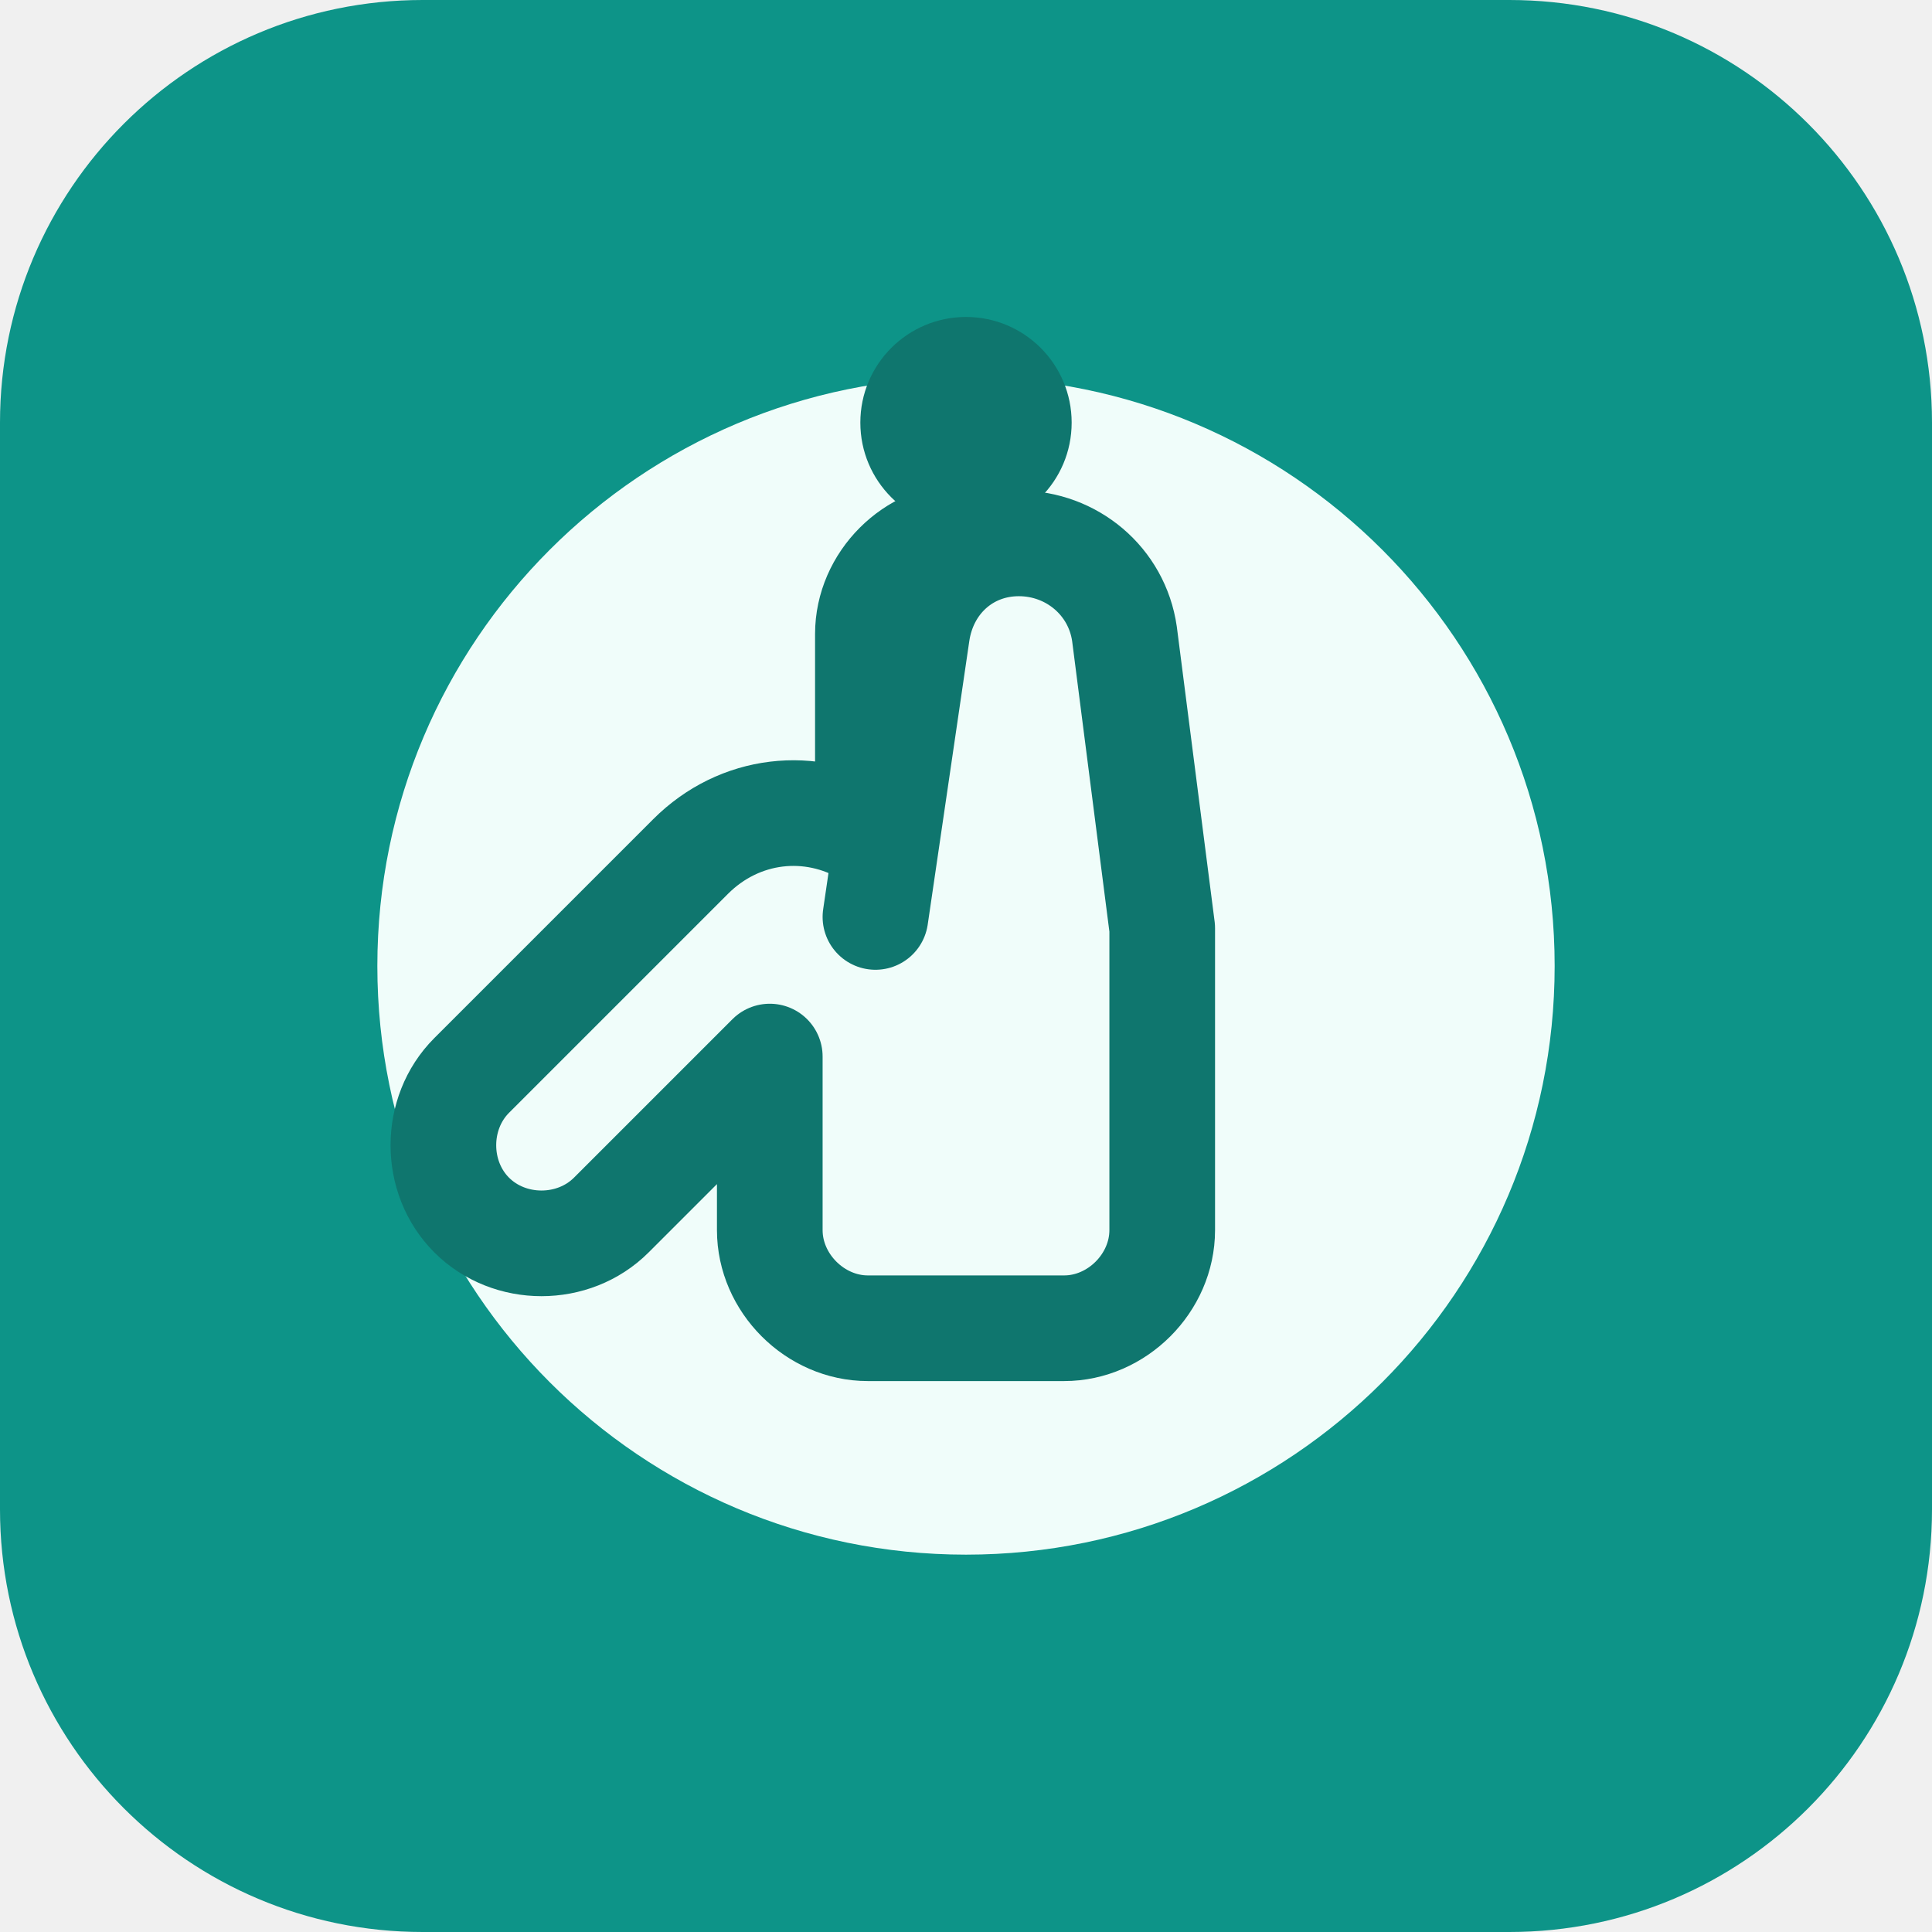
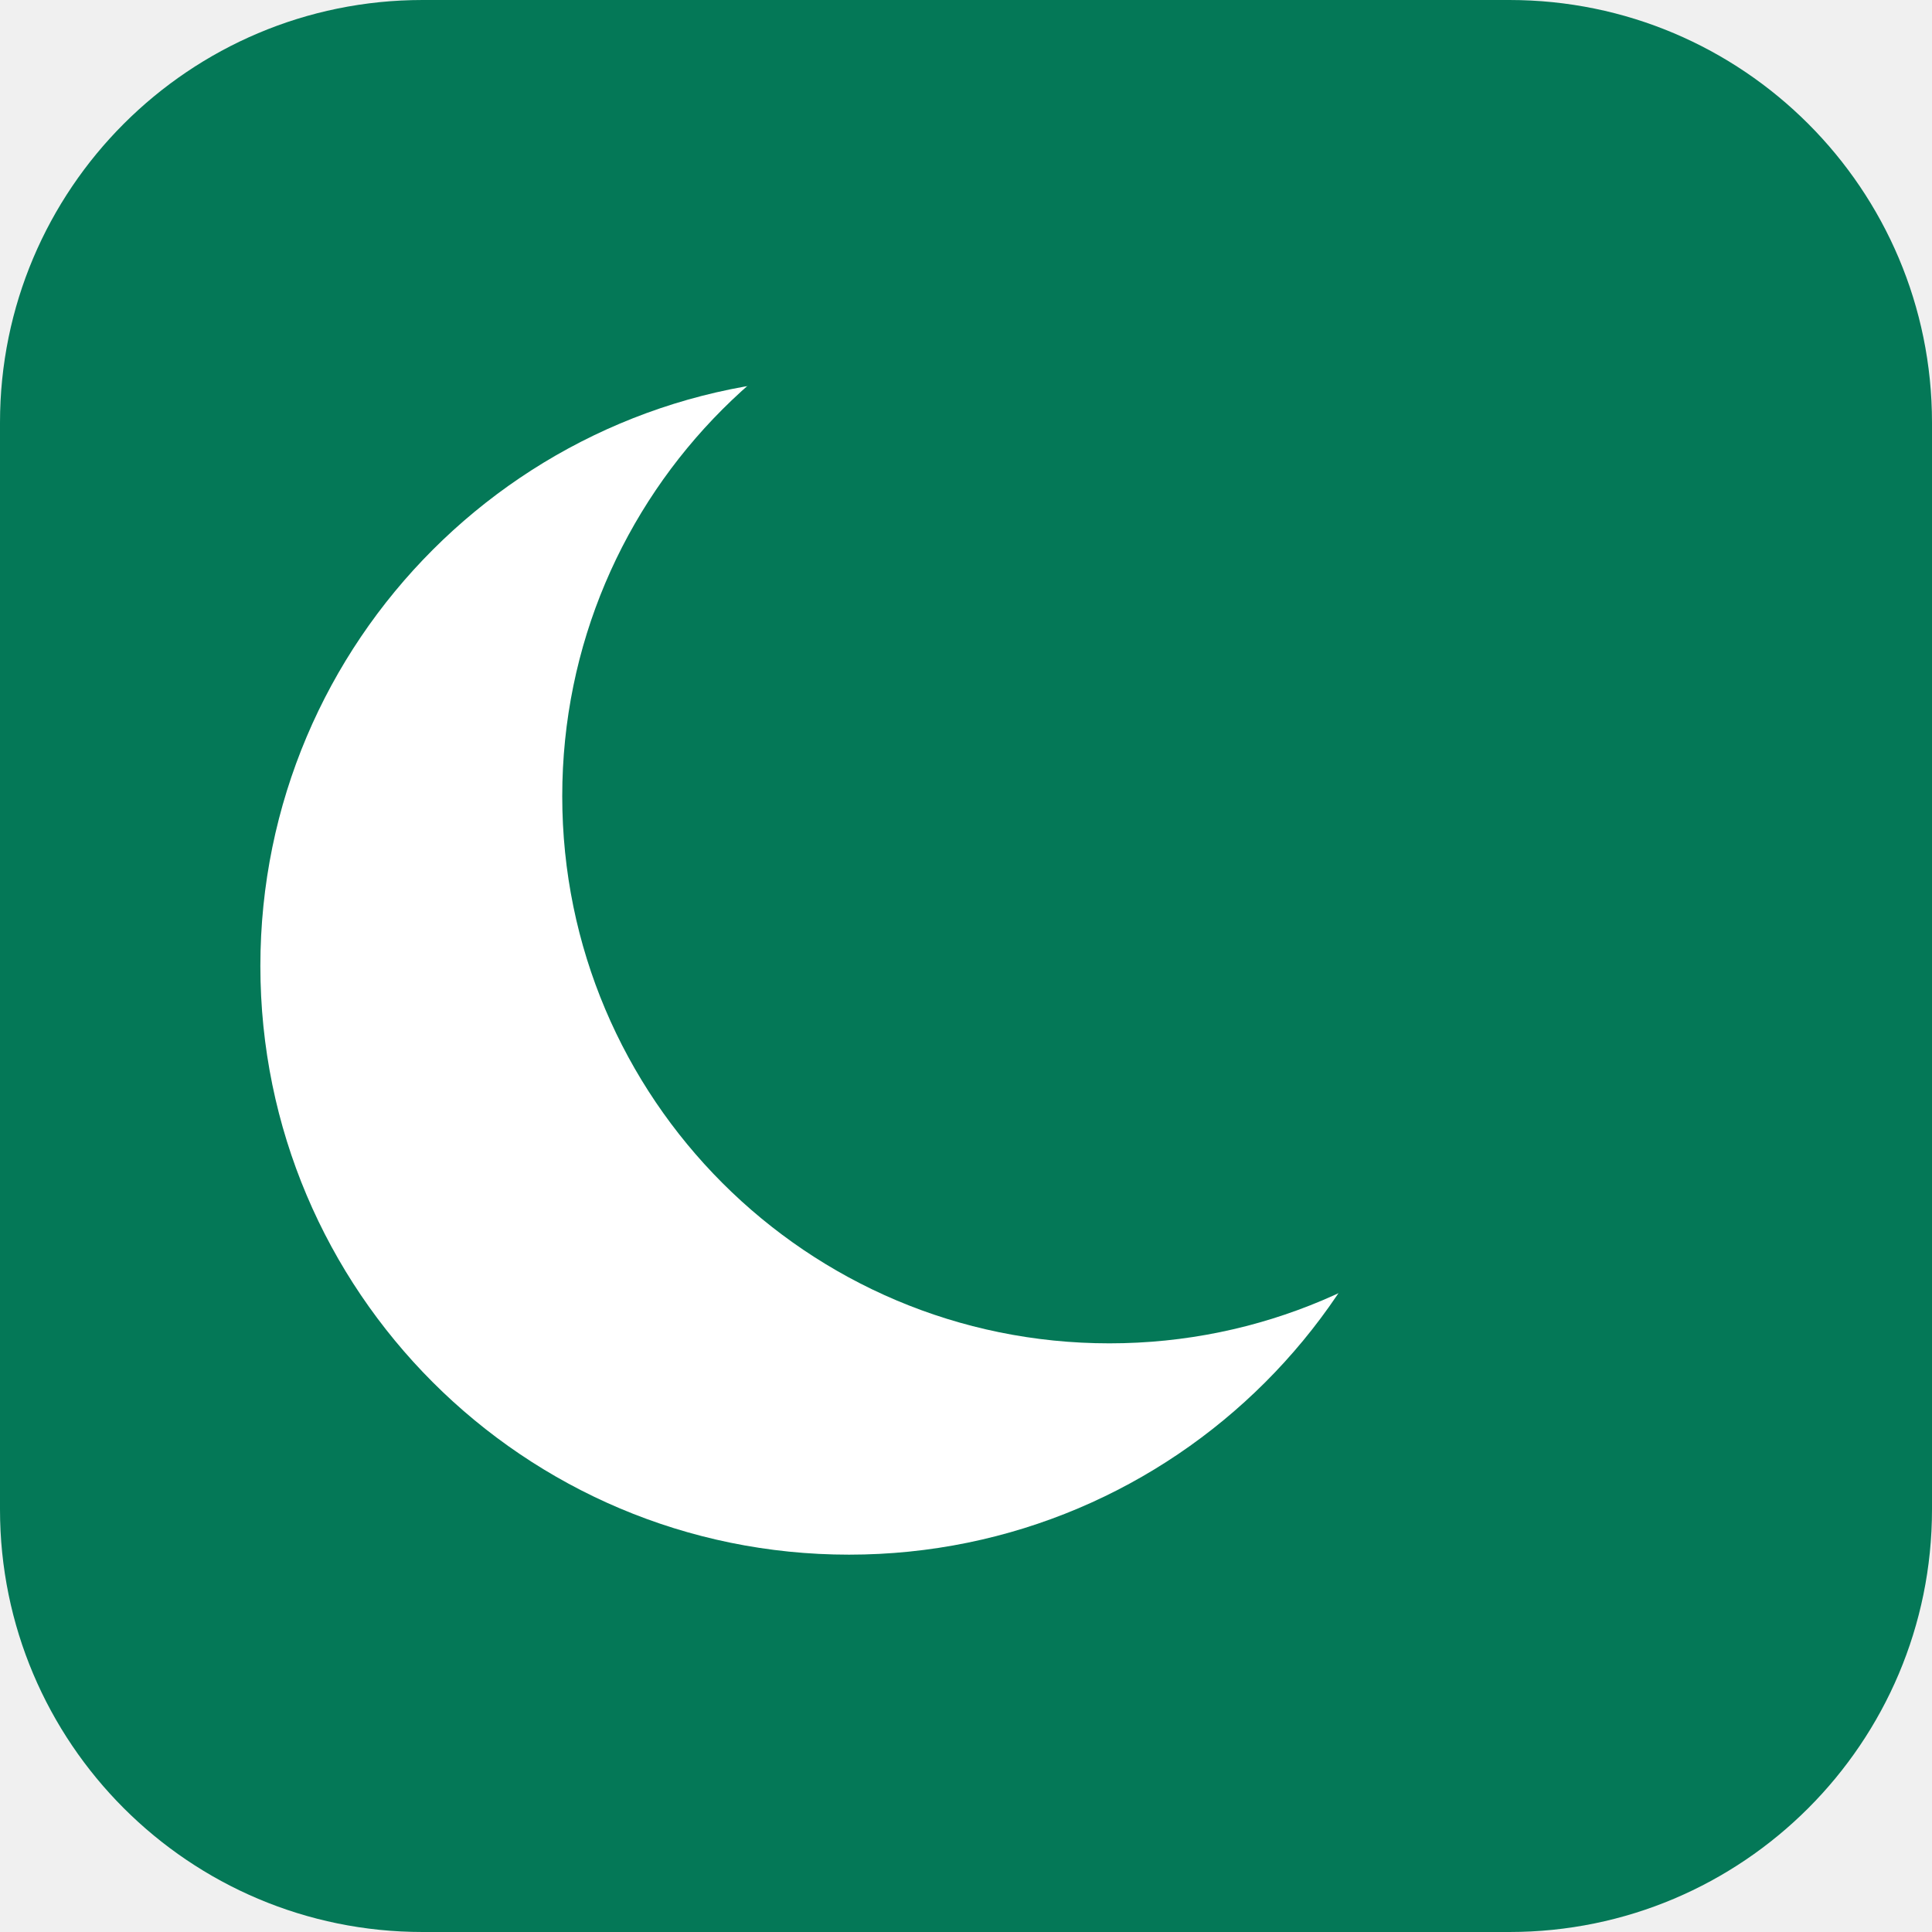
<svg xmlns="http://www.w3.org/2000/svg" viewBox="0 0 512 512">
-   <rect width="512" height="512" rx="112" fill="#0d9488" />
-   <circle cx="256" cy="256" r="156" fill="#f0fdfa" />
-   <path d="M256 142c-14 0-26 12-26 26v53c-15-9-34-7-47 6l-58 58c-10 10-10 27 0 37 10 10 27 10 37 0l42-42v46c0 14 12 26 26 26h52c14 0 26-12 26-26v-80l-10-78c-2-14-14-24-28-24-14 0-25 10-27 24l-11 75" fill="none" stroke="#0f766e" stroke-width="28" stroke-linecap="round" stroke-linejoin="round" />
-   <circle cx="256" cy="112" r="28" fill="#0f766e" />
+   <rect width="512" height="512" rx="112" fill="#047857" />
+   <circle cx="225" cy="256" r="156" fill="#ffffff" />
+   <circle cx="294" cy="211" r="145" fill="#047857" />
</svg>
